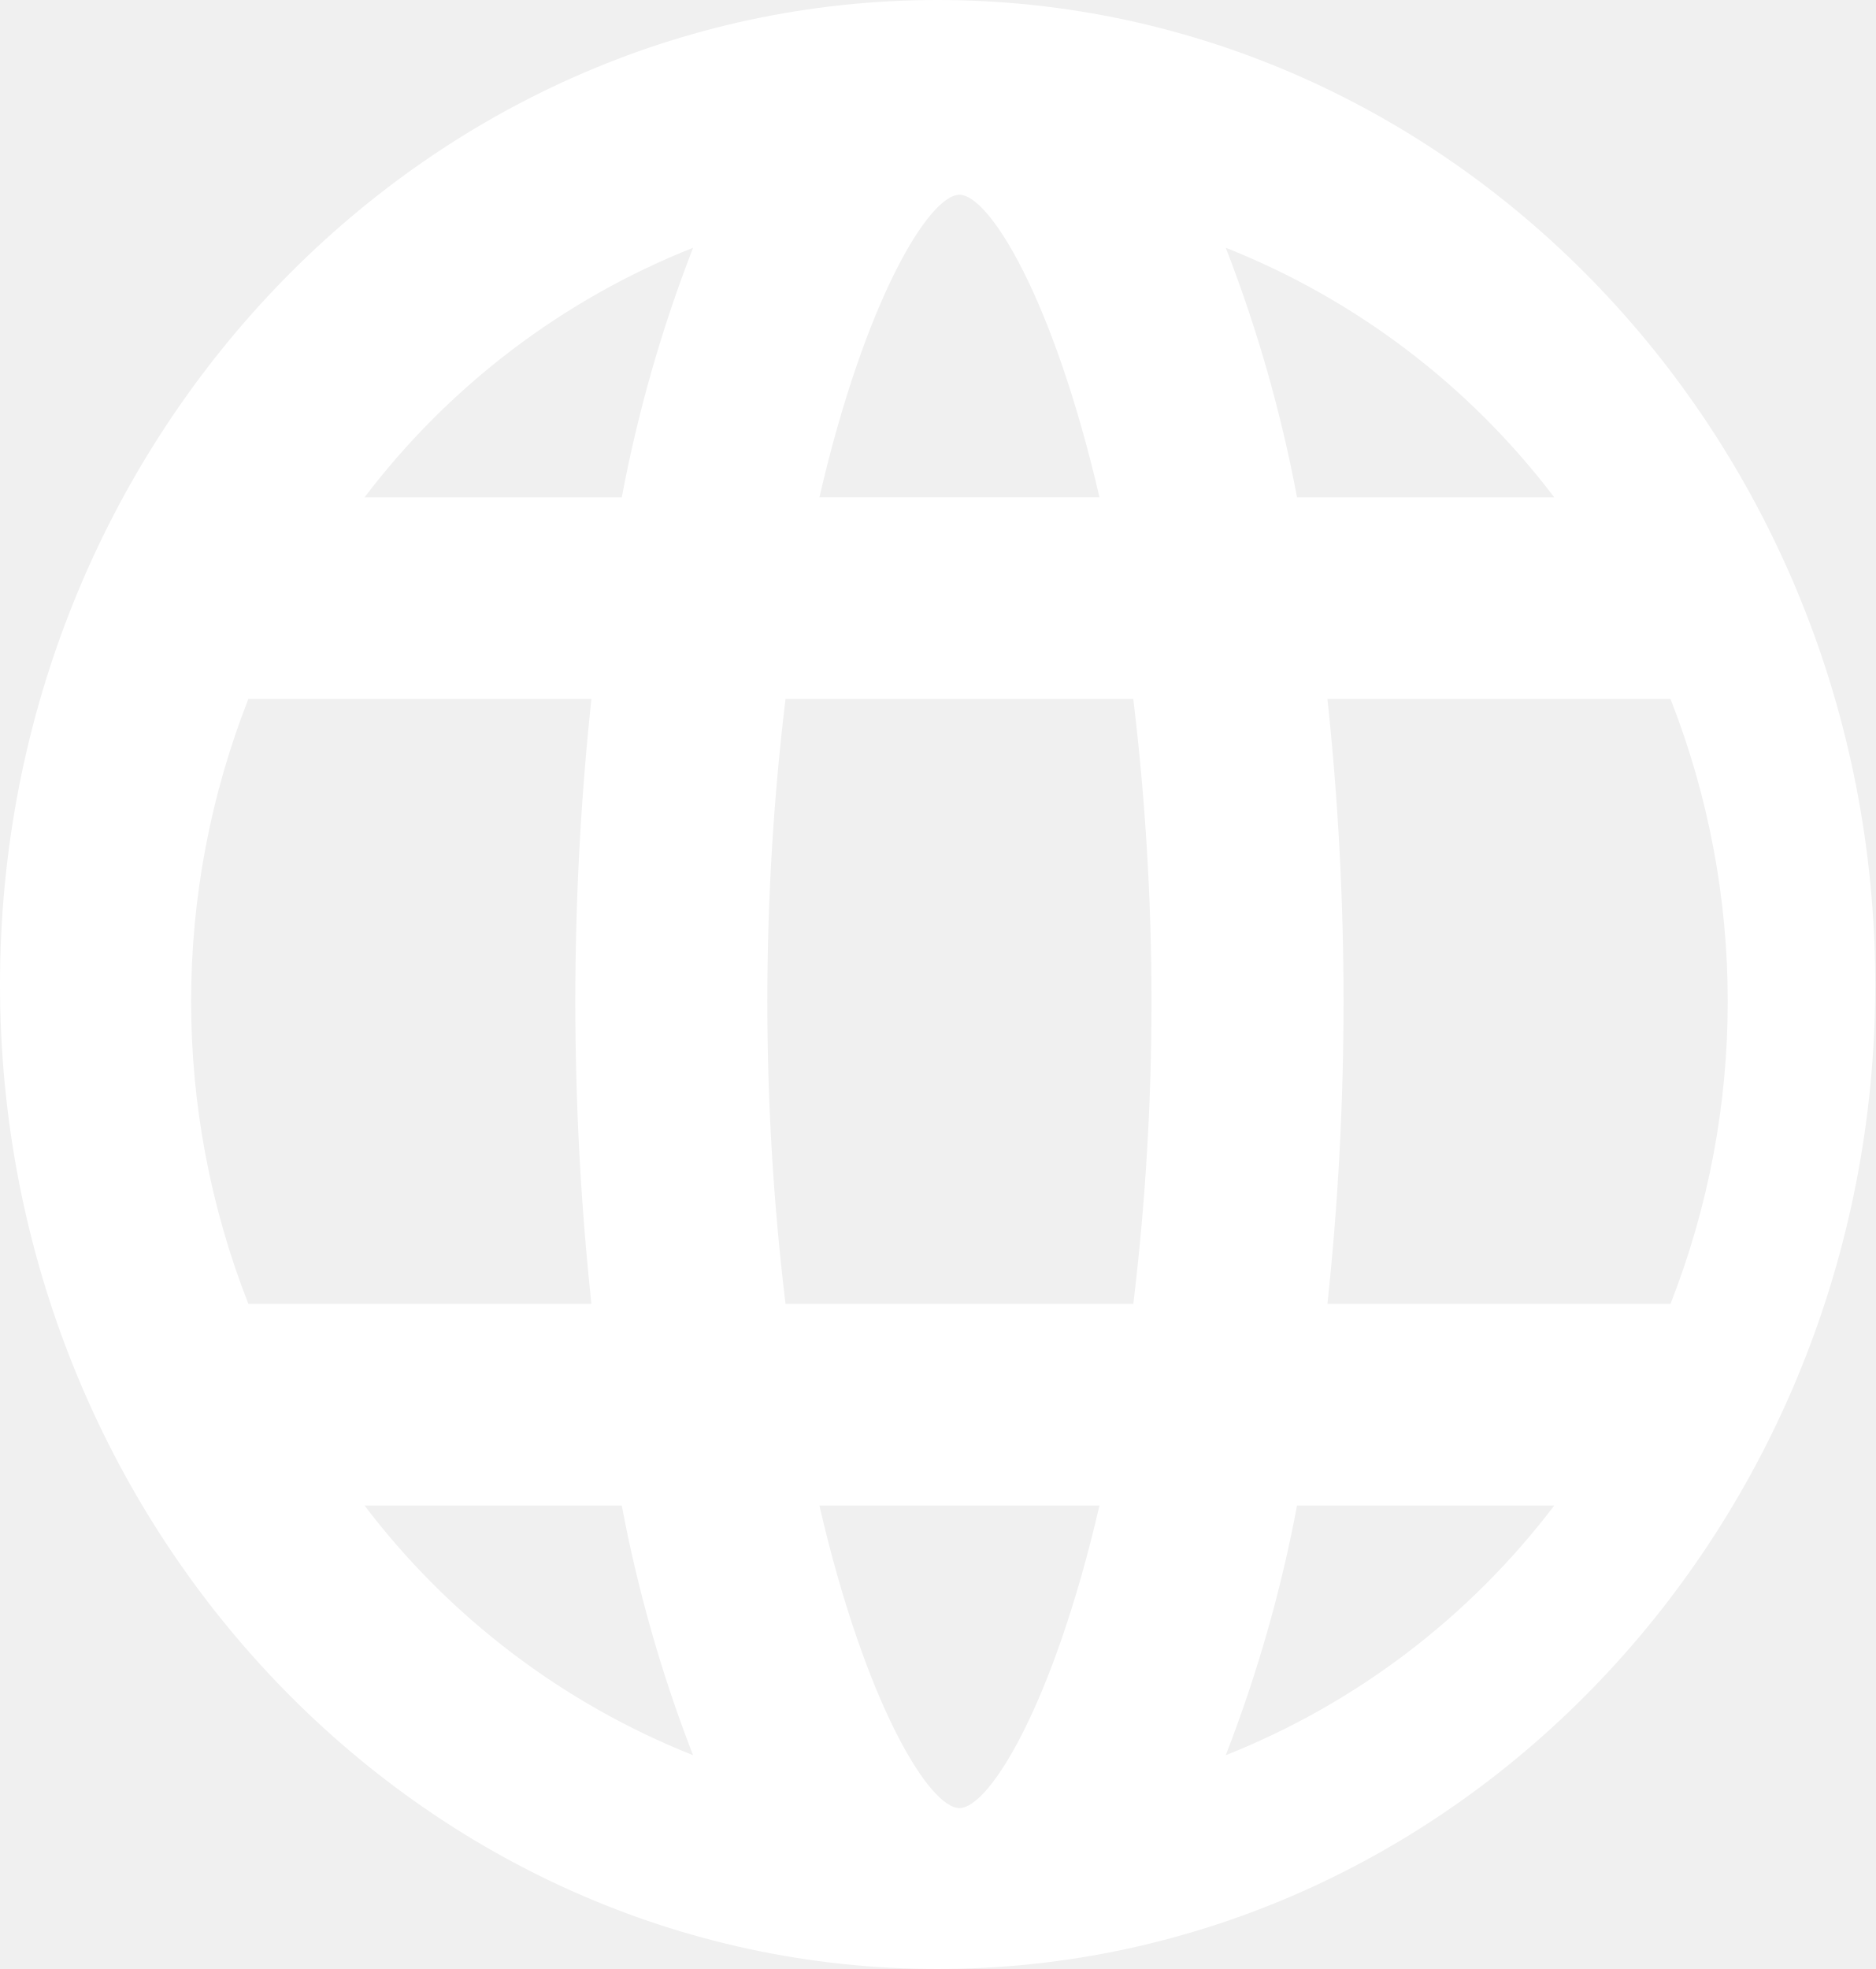
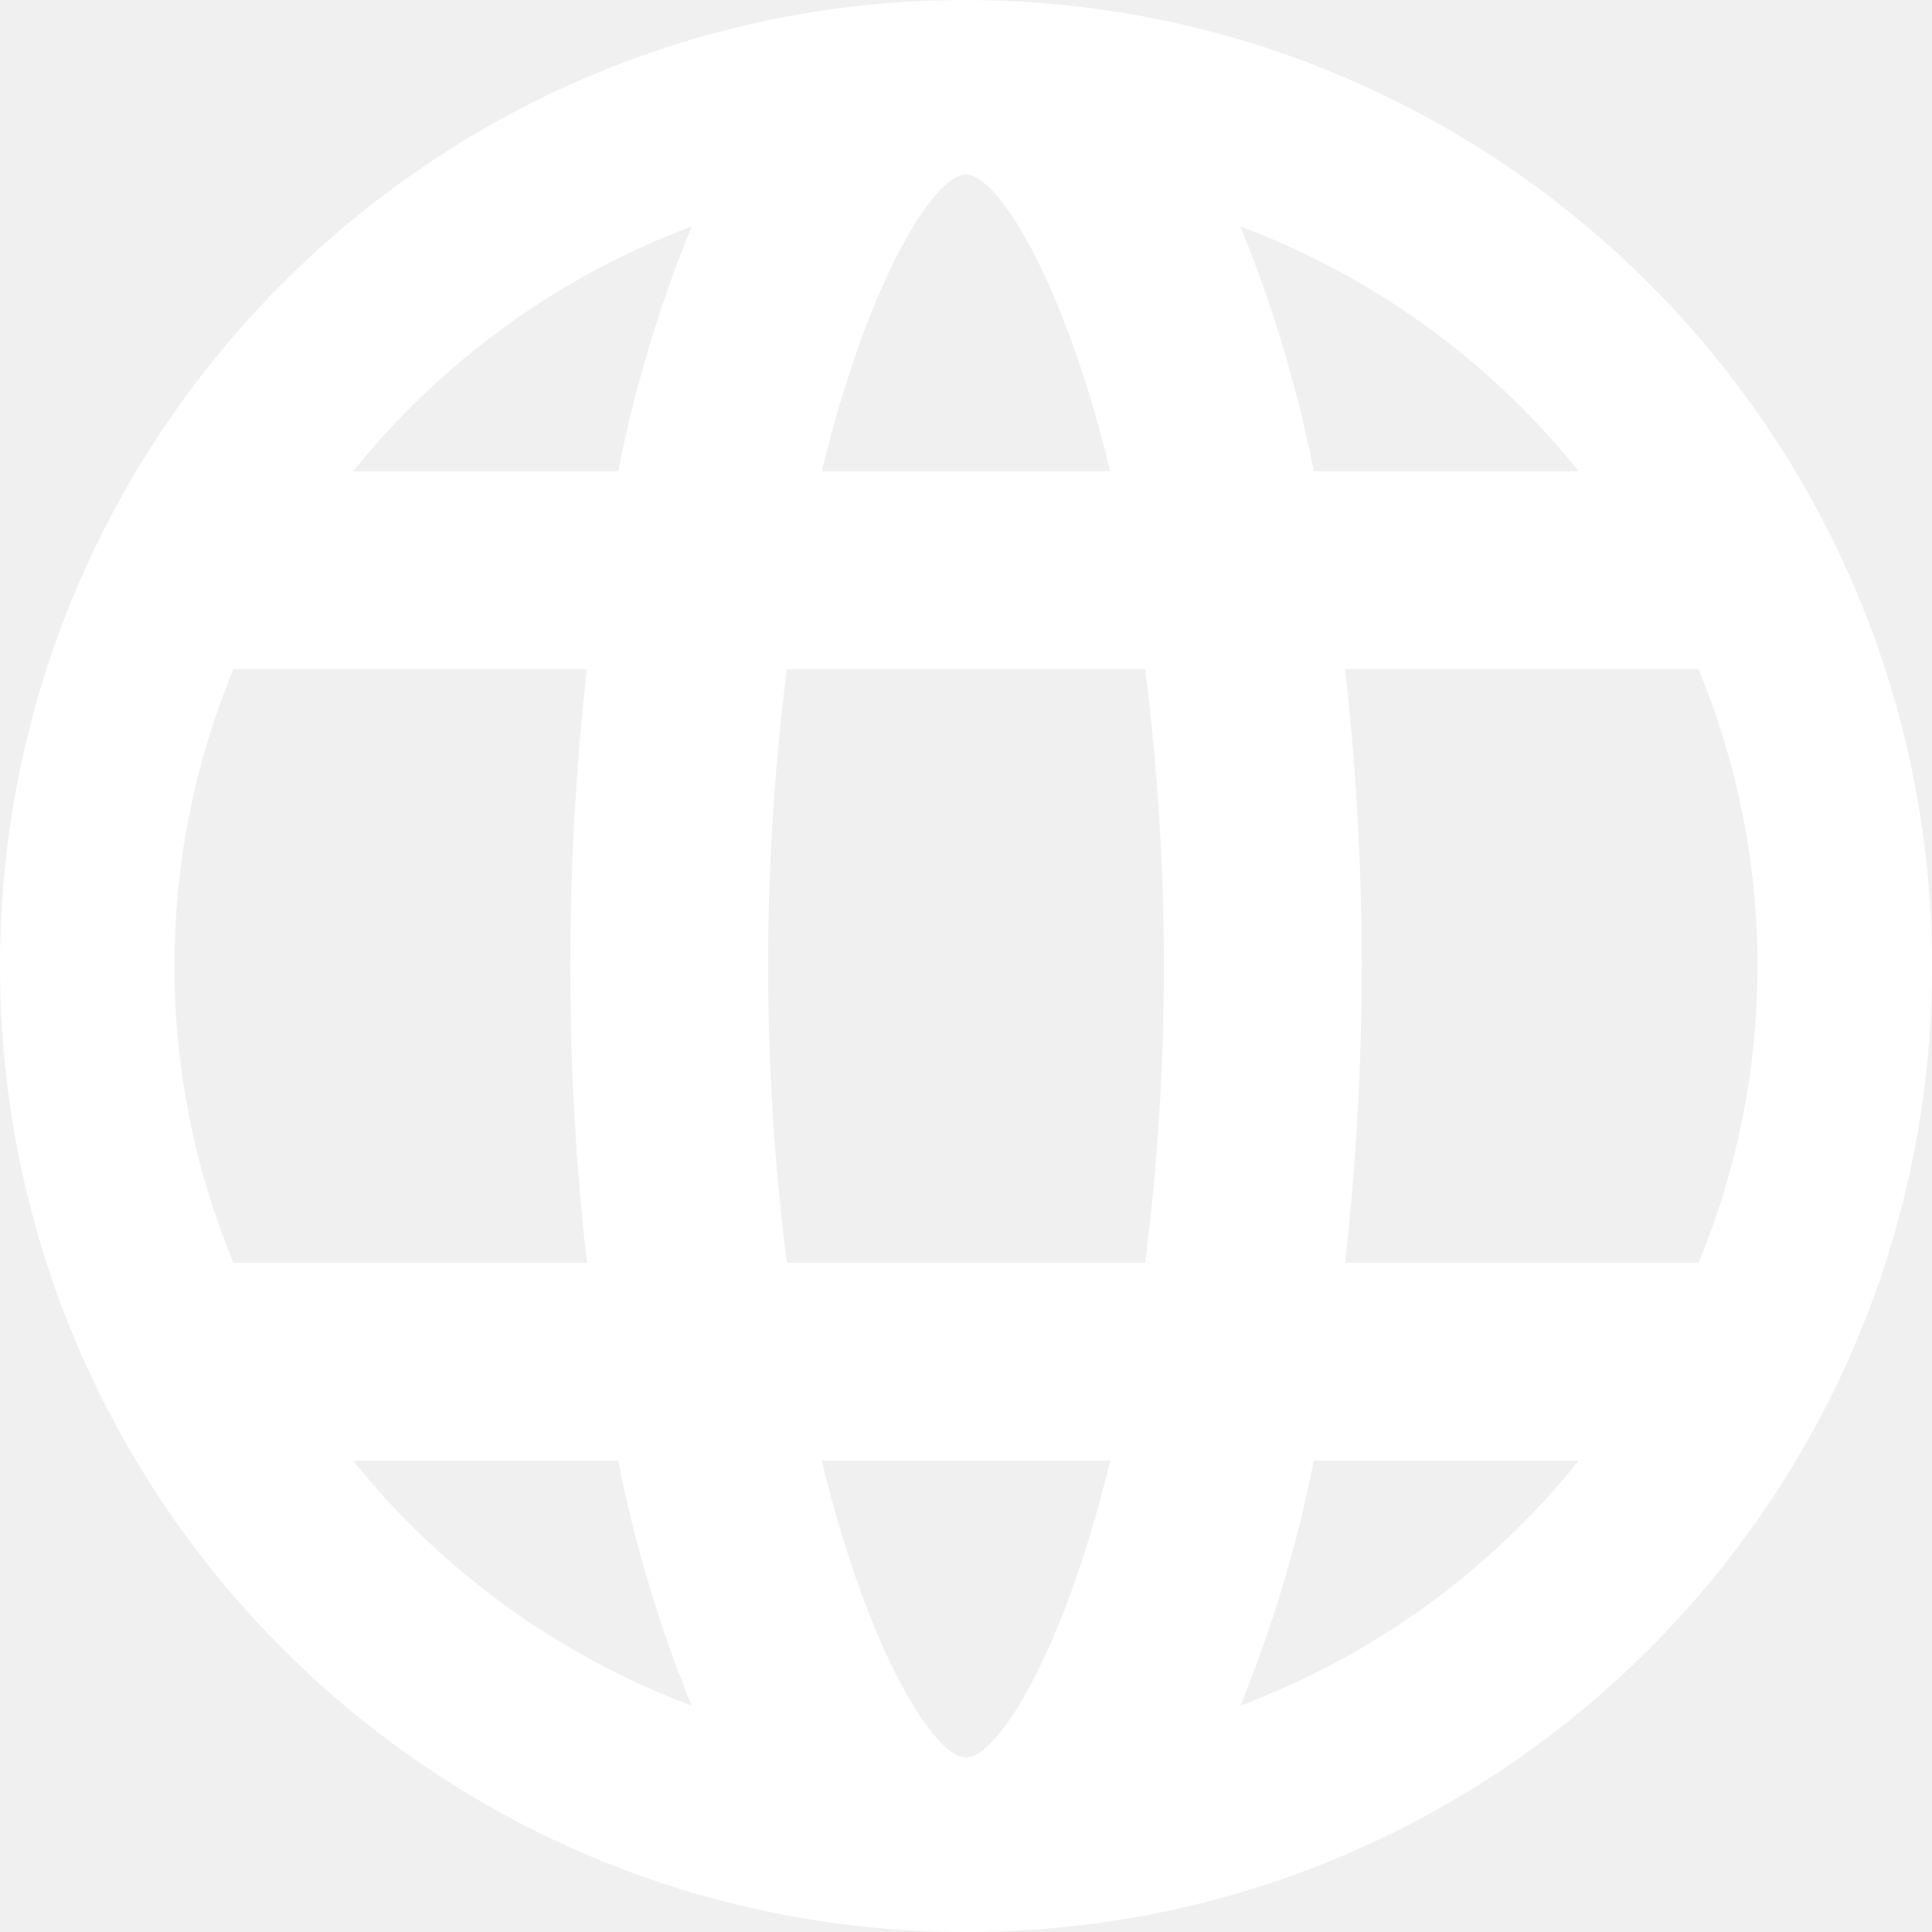
- <svg xmlns="http://www.w3.org/2000/svg" width="47.105" height="49.458" viewBox="0 0 47.105 49.458">
+ <svg xmlns="http://www.w3.org/2000/svg" width="49.458" height="49.458" viewBox="0 0 49.458 49.458">
  <g id="Layer_2" data-name="Layer 2">
    <g id="Layer_4" data-name="Layer 4">
-       <path d="M23.553,0C10.566,0,0,11.094,0,24.729S10.566,49.458,23.553,49.458,47.105,38.363,47.105,24.729,36.538,0,23.553,0ZM39.04,12.491h-6.46a35.27,35.27,0,0,0-1.79-6.268A19.278,19.278,0,0,1,39.04,12.491ZM24.1,4.892c.753,0,2.362,2.607,3.517,7.598H20.583C21.737,7.499,23.346,4.892,24.1,4.892Zm-17.861,27.86a20.789,20.789,0,0,1,0-15.196h8.617a71.501,71.501,0,0,0,0,15.196Zm2.918,5.066h6.462a35.297,35.297,0,0,0,1.79,6.27A19.328,19.328,0,0,1,9.158,37.818Zm6.462-25.327H9.158A19.299,19.299,0,0,1,17.41,6.223,35.261,35.261,0,0,0,15.619,12.491ZM24.1,45.416c-.754,0-2.363-2.605-3.517-7.598h7.034C26.462,42.811,24.854,45.416,24.1,45.416Zm4.368-12.664H19.732a63.344,63.344,0,0,1,0-15.196h8.735A63.344,63.344,0,0,1,28.468,32.752ZM30.79,44.088a35.305,35.305,0,0,0,1.79-6.27h6.46A19.307,19.307,0,0,1,30.79,44.088Zm2.554-11.336a71.56,71.56,0,0,0,0-15.196h8.617a20.788,20.788,0,0,1,0,15.196Z" fill="#fff" />
+       <path d="M24.729,0A24.729,24.729,0,1,0,49.458,24.729,24.758,24.758,0,0,0,24.729,0ZM40.415,12.065H33.633a33.985,33.985,0,0,0-1.88-6.268A20.17,20.17,0,0,1,40.415,12.065ZM24.729,4.467c.791,0,2.48,2.607,3.693,7.598H21.036C22.248,7.074,23.937,4.467,24.729,4.467ZM5.976,32.327a19.87,19.87,0,0,1,0-15.197h9.048a68.122,68.122,0,0,0,0,15.197ZM9.04,37.393h6.785a34.015,34.015,0,0,0,1.88,6.27A20.217,20.217,0,0,1,9.04,37.393Zm6.785-25.327H9.04a20.192,20.192,0,0,1,8.665-6.268A33.985,33.985,0,0,0,15.825,12.065ZM24.729,44.991c-.792,0-2.481-2.604-3.693-7.598h7.386C27.21,42.386,25.52,44.991,24.729,44.991Zm4.586-12.664H20.143a60.36,60.36,0,0,1,0-15.197h9.172A60.351,60.351,0,0,1,29.315,32.327Zm2.438,11.335a34.015,34.015,0,0,0,1.88-6.27h6.782A20.195,20.195,0,0,1,31.753,43.663Zm2.681-11.335a68.163,68.163,0,0,0,0-15.197h9.047a19.87,19.87,0,0,1,0,15.197Z" fill="#fff" />
    </g>
  </g>
</svg>
